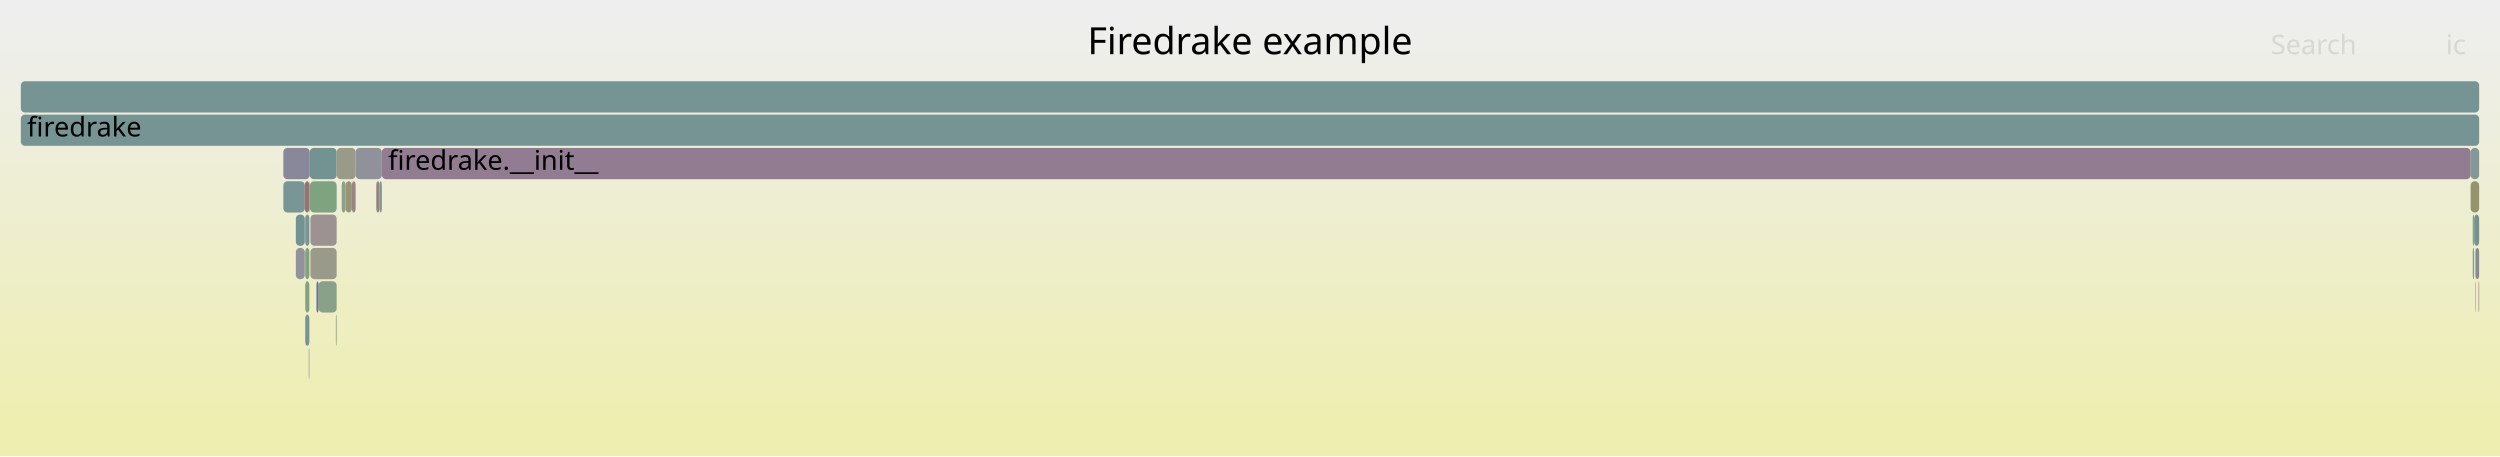
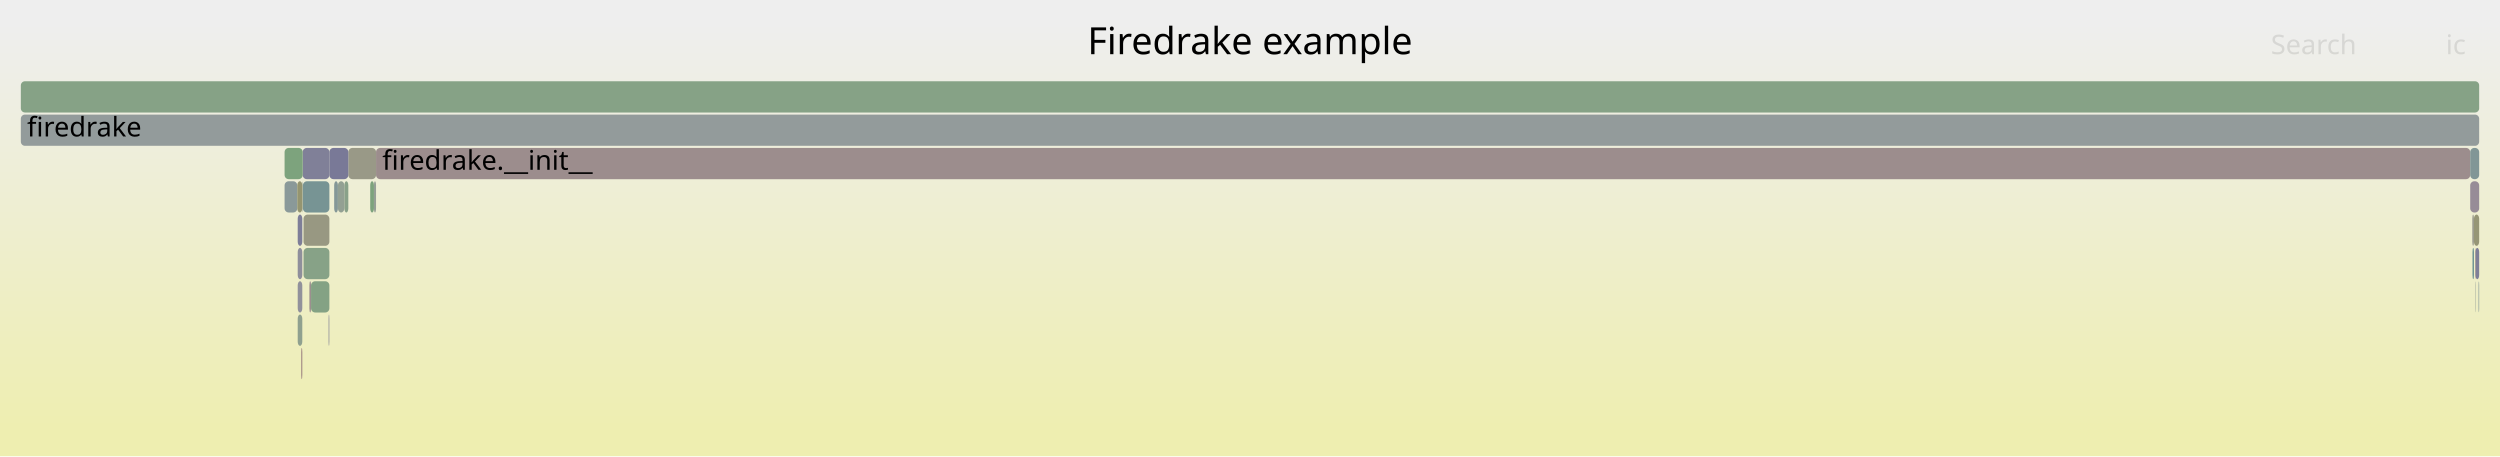
<svg xmlns="http://www.w3.org/2000/svg" version="1.1" width="1200" height="219" viewBox="0 0 1200 219">
  <defs>
    <linearGradient id="background" y1="0" y2="1" x1="0" x2="0">
      <stop stop-color="#eeeeee" offset="5%" />
      <stop stop-color="#eeeeb0" offset="95%" />
    </linearGradient>
  </defs>
  <style type="text/css">
	text { font-family:Verdana; font-size:13px; fill:rgb(0,0,0); }
	#search, #ignorecase { opacity:0.1; cursor:pointer; }
	#search:hover, #search.show, #ignorecase:hover, #ignorecase.show { opacity:1; }
	#subtitle { text-anchor:middle; font-color:rgb(160,160,160); }
	#title { text-anchor:middle; font-size:18px}
	#unzoom { cursor:pointer; }
	#frames &gt; *:hover { stroke:black; stroke-width:0.5; cursor:pointer; }
	.hide { display:none; }
	.parent { opacity:0.5; }
</style>
  <rect x="0.0" y="0" width="1200.0" height="219.0" fill="url(#background)" />
  <text id="title" x="600.00" y="26">Firedrake example</text>
  <text id="details" x="10.00" y="201"> </text>
  <text id="unzoom" x="10.00" y="26" class="hide">Reset Zoom</text>
  <text id="search" x="1090.00" y="26">Search</text>
  <text id="ignorecase" x="1174.00" y="26">ic</text>
  <text id="matched" x="1090.00" y="201"> </text>
  <g id="frames">
    <g>
-       <rect x="148.2" y="167" width="0.3" height="15.0" fill="rgb(139.337,139.337,154.388)" rx="2" ry="2" />
-       <text x="151.15" y="177.5" />
+       <rect x="1188.2" y="119" width="1.8" height="15.0" fill="rgb(126.682,126.682,151.939)" rx="2" ry="2" />
+       <text x="1191.18" y="129.5" />
    </g>
    <g>
-       <rect x="146.5" y="103" width="2.0" height="15.0" fill="rgb(121.338,148.495,148.495)" rx="2" ry="2" />
-       <text x="149.50" y="113.5" />
+       <rect x="145.3" y="87" width="0.1" height="15.0" fill="rgb(142.906,160.457,142.906)" rx="2" ry="2" />
+       <text x="148.27" y="97.5" />
    </g>
    <g>
-       <rect x="1188.3" y="119" width="1.7" height="15.0" fill="rgb(136.87,136.87,153.91)" rx="2" ry="2" />
-       <text x="1191.28" y="129.5" />
+       <rect x="148.5" y="135" width="0.8" height="15.0" fill="rgb(155.987,142.567,142.567)" rx="2" ry="2" />
+       <text x="151.50" y="145.5" />
    </g>
    <g>
-       <rect x="165.9" y="87" width="3.0" height="15.0" fill="rgb(149.709,149.709,117.82)" rx="2" ry="2" />
-       <text x="168.89" y="97.5" />
+       <rect x="145.1" y="87" width="0.2" height="15.0" fill="rgb(147.138,159.768,147.138)" rx="2" ry="2" />
+       <text x="148.11" y="97.5" />
    </g>
    <g>
-       <rect x="1185.9" y="87" width="4.1" height="15.0" fill="rgb(148.361,148.361,111.286)" rx="2" ry="2" />
-       <text x="1188.91" y="97.5" />
+       <rect x="136.6" y="87" width="6.1" height="15.0" fill="rgb(137.657,152.726,152.726)" rx="2" ry="2" />
+       <text x="139.64" y="97.5" />
    </g>
    <g>
-       <rect x="142.0" y="103" width="4.3" height="15.0" fill="rgb(114.553,146.736,146.736)" rx="2" ry="2" />
-       <text x="145.04" y="113.5" />
+       <rect x="144.6" y="167" width="0.5" height="15.0" fill="rgb(153.959,127.019,127.019)" rx="2" ry="2" />
+       <text x="147.65" y="177.5" />
    </g>
    <g>
-       <rect x="1188.1" y="135" width="0.2" height="15.0" fill="rgb(153.567,124.016,124.016)" rx="2" ry="2" />
-       <text x="1191.06" y="145.5" />
+       <rect x="165.3" y="87" width="1.9" height="15.0" fill="rgb(136.684,161.47,136.684)" rx="2" ry="2" />
+       <text x="168.33" y="97.5" />
    </g>
    <g>
-       <rect x="136.0" y="71" width="12.7" height="15.0" fill="rgb(135.663,135.663,153.677)" rx="2" ry="2" />
-       <text x="138.96" y="81.5" />
+       <rect x="145.4" y="87" width="12.7" height="15.0" fill="rgb(118.94,147.873,147.873)" rx="2" ry="2" />
+       <text x="148.44" y="97.5" />
    </g>
    <g>
-       <rect x="183.3" y="71" width="1002.6" height="15.0" fill="rgb(144.795,124.162,144.795)" rx="2" ry="2" />
-       <text x="186.32" y="81.5">firedrake.__init__</text>
+       <rect x="1187.5" y="103" width="2.5" height="15.0" fill="rgb(149.797,149.797,118.246)" rx="2" ry="2" />
+       <text x="1190.45" y="113.5" />
    </g>
    <g>
-       <rect x="142.0" y="119" width="4.3" height="15.0" fill="rgb(145.971,145.971,155.672)" rx="2" ry="2" />
-       <text x="145.04" y="129.5" />
+       <rect x="179.5" y="87" width="1.0" height="15.0" fill="rgb(149.863,159.325,149.863)" rx="2" ry="2" />
+       <text x="182.46" y="97.5" />
    </g>
    <g>
-       <rect x="180.6" y="87" width="1.6" height="15.0" fill="rgb(154.292,129.575,129.575)" rx="2" ry="2" />
-       <text x="183.55" y="97.5" />
+       <rect x="145.3" y="71" width="12.8" height="15.0" fill="rgb(127.987,127.987,152.191)" rx="2" ry="2" />
+       <text x="148.27" y="81.5" />
    </g>
    <g>
-       <rect x="148.7" y="71" width="12.9" height="15.0" fill="rgb(114.607,146.75,146.75)" rx="2" ry="2" />
-       <text x="151.67" y="81.5" />
+       <rect x="145.7" y="103" width="12.4" height="15.0" fill="rgb(152.249,152.249,130.131)" rx="2" ry="2" />
+       <text x="148.66" y="113.5" />
    </g>
    <g>
-       <rect x="136.0" y="87" width="10.3" height="15.0" fill="rgb(121.421,148.517,148.517)" rx="2" ry="2" />
-       <text x="138.96" y="97.5" />
+       <rect x="1188.0" y="135" width="0.2" height="15.0" fill="rgb(148.831,159.493,148.831)" rx="2" ry="2" />
+       <text x="1190.97" y="145.5" />
    </g>
    <g>
-       <rect x="164.0" y="87" width="1.9" height="15.0" fill="rgb(139.069,161.082,139.069)" rx="2" ry="2" />
-       <text x="167.02" y="97.5" />
+       <rect x="136.6" y="71" width="8.7" height="15.0" fill="rgb(124.959,163.379,124.959)" rx="2" ry="2" />
+       <text x="139.64" y="81.5" />
    </g>
    <g>
-       <rect x="146.5" y="151" width="2.0" height="15.0" fill="rgb(118.105,147.657,147.657)" rx="2" ry="2" />
-       <text x="149.50" y="161.5" />
+       <rect x="167.2" y="71" width="13.3" height="15.0" fill="rgb(153.309,153.309,135.266)" rx="2" ry="2" />
+       <text x="170.16" y="81.5" />
    </g>
    <g>
-       <rect x="146.5" y="119" width="2.0" height="15.0" fill="rgb(127.313,162.996,127.313)" rx="2" ry="2" />
-       <text x="149.50" y="129.5" />
+       <rect x="160.4" y="87" width="1.8" height="15.0" fill="rgb(132.322,151.343,151.343)" rx="2" ry="2" />
+       <text x="163.40" y="97.5" />
    </g>
    <g>
-       <rect x="168.9" y="87" width="1.8" height="15.0" fill="rgb(154.673,132.495,132.495)" rx="2" ry="2" />
-       <text x="171.92" y="97.5" />
+       <rect x="1186.7" y="103" width="0.8" height="15.0" fill="rgb(154.396,154.396,140.534)" rx="2" ry="2" />
+       <text x="1189.69" y="113.5" />
    </g>
    <g>
-       <rect x="146.5" y="135" width="2.0" height="15.0" fill="rgb(130.899,162.412,130.899)" rx="2" ry="2" />
-       <text x="149.50" y="145.5" />
-     </g>
-     <g>
-       <rect x="10.0" y="55" width="1180.0" height="15.0" fill="rgb(119.325,147.973,147.973)" rx="2" ry="2" />
+       <rect x="10.0" y="55" width="1180.0" height="15.0" fill="rgb(146.811,155.099,155.099)" rx="2" ry="2" />
      <text x="13.00" y="65.5">firedrake</text>
    </g>
    <g>
-       <rect x="152.9" y="135" width="8.7" height="15.0" fill="rgb(137.082,161.405,137.082)" rx="2" ry="2" />
-       <text x="155.90" y="145.5" />
+       <rect x="180.5" y="71" width="1005.2" height="15.0" fill="rgb(155.831,141.371,141.371)" rx="2" ry="2" />
+       <text x="183.51" y="81.5">firedrake.__init__</text>
    </g>
    <g>
-       <rect x="1187.6" y="103" width="2.4" height="15.0" fill="rgb(114.953,146.84,146.84)" rx="2" ry="2" />
-       <text x="1190.55" y="113.5" />
+       <rect x="1185.7" y="71" width="4.3" height="15.0" fill="rgb(128.67,150.396,150.396)" rx="2" ry="2" />
+       <text x="1188.71" y="81.5" />
    </g>
    <g>
-       <rect x="10.0" y="39" width="1180.0" height="15.0" fill="rgb(118.203,147.682,147.682)" rx="2" ry="2" />
+       <rect x="1188.0" y="119" width="0.2" height="15.0" fill="rgb(155.398,138.05,138.05)" rx="2" ry="2" />
+       <text x="1190.97" y="129.5" />
+     </g>
+     <g>
+       <rect x="1185.7" y="87" width="4.3" height="15.0" fill="rgb(150.784,139.508,150.784)" rx="2" ry="2" />
+       <text x="1188.71" y="97.5" />
+     </g>
+     <g>
+       <rect x="177.7" y="87" width="1.8" height="15.0" fill="rgb(125.133,163.35,125.133)" rx="2" ry="2" />
+       <text x="180.68" y="97.5" />
+     </g>
+     <g>
+       <rect x="149.3" y="135" width="8.8" height="15.0" fill="rgb(131.557,162.305,131.557)" rx="2" ry="2" />
+       <text x="152.29" y="145.5" />
+     </g>
+     <g>
+       <rect x="142.7" y="87" width="2.4" height="15.0" fill="rgb(148.548,148.548,112.194)" rx="2" ry="2" />
+       <text x="145.71" y="97.5" />
+     </g>
+     <g>
+       <rect x="10.0" y="39" width="1180.0" height="15.0" fill="rgb(133.639,161.966,133.639)" rx="2" ry="2" />
      <text x="13.00" y="49.5" />
    </g>
    <g>
-       <rect x="182.2" y="87" width="1.1" height="15.0" fill="rgb(128.111,150.251,150.251)" rx="2" ry="2" />
-       <text x="185.21" y="97.5" />
+       <rect x="145.7" y="119" width="12.4" height="15.0" fill="rgb(135.15,161.72,135.15)" rx="2" ry="2" />
+       <text x="148.66" y="129.5" />
    </g>
    <g>
-       <rect x="161.6" y="71" width="9.1" height="15.0" fill="rgb(154.017,154.017,138.696)" rx="2" ry="2" />
-       <text x="164.64" y="81.5" />
+       <rect x="1189.7" y="135" width="0.3" height="15.0" fill="rgb(134.222,151.835,151.835)" rx="2" ry="2" />
+       <text x="1192.72" y="145.5" />
    </g>
    <g>
-       <rect x="1185.9" y="71" width="4.1" height="15.0" fill="rgb(131.343,151.089,151.089)" rx="2" ry="2" />
-       <text x="1188.91" y="81.5" />
+       <rect x="142.9" y="119" width="2.2" height="15.0" fill="rgb(142.518,142.518,155.003)" rx="2" ry="2" />
+       <text x="145.87" y="129.5" />
    </g>
    <g>
-       <rect x="149.0" y="103" width="12.6" height="15.0" fill="rgb(156.409,145.806,145.806)" rx="2" ry="2" />
-       <text x="152.04" y="113.5" />
+       <rect x="162.2" y="87" width="3.1" height="15.0" fill="rgb(147.391,159.727,147.391)" rx="2" ry="2" />
+       <text x="165.16" y="97.5" />
    </g>
    <g>
-       <rect x="148.5" y="87" width="0.2" height="15.0" fill="rgb(145.296,154.706,154.706)" rx="2" ry="2" />
-       <text x="151.51" y="97.5" />
+       <rect x="157.7" y="151" width="0.4" height="15.0" fill="rgb(147.855,147.855,156.037)" rx="2" ry="2" />
+       <text x="160.72" y="161.5" />
    </g>
    <g>
-       <rect x="149.0" y="119" width="12.6" height="15.0" fill="rgb(154.129,154.129,139.239)" rx="2" ry="2" />
-       <text x="152.04" y="129.5" />
+       <rect x="142.9" y="151" width="2.2" height="15.0" fill="rgb(143.436,160.371,143.436)" rx="2" ry="2" />
+       <text x="145.87" y="161.5" />
    </g>
    <g>
-       <rect x="148.7" y="87" width="0.1" height="15.0" fill="rgb(108.013,145.04,145.04)" rx="2" ry="2" />
-       <text x="151.67" y="97.5" />
+       <rect x="1186.8" y="119" width="0.7" height="15.0" fill="rgb(107.234,144.838,144.838)" rx="2" ry="2" />
+       <text x="1189.82" y="129.5" />
    </g>
    <g>
-       <rect x="146.3" y="87" width="2.2" height="15.0" fill="rgb(152.299,114.289,114.289)" rx="2" ry="2" />
-       <text x="149.34" y="97.5" />
+       <rect x="142.9" y="135" width="2.2" height="15.0" fill="rgb(144.747,144.747,155.435)" rx="2" ry="2" />
+       <text x="145.87" y="145.5" />
    </g>
    <g>
-       <rect x="170.7" y="71" width="12.6" height="15.0" fill="rgb(145.107,145.107,155.504)" rx="2" ry="2" />
-       <text x="173.68" y="81.5" />
+       <rect x="142.9" y="103" width="2.2" height="15.0" fill="rgb(126.438,126.438,151.891)" rx="2" ry="2" />
+       <text x="145.87" y="113.5" />
    </g>
    <g>
-       <rect x="1186.9" y="103" width="0.7" height="15.0" fill="rgb(134.782,161.78,134.782)" rx="2" ry="2" />
-       <text x="1189.92" y="113.5" />
-     </g>
-     <g>
-       <rect x="1186.9" y="119" width="0.7" height="15.0" fill="rgb(136.899,161.435,136.899)" rx="2" ry="2" />
-       <text x="1189.92" y="129.5" />
-     </g>
-     <g>
-       <rect x="1189.7" y="135" width="0.3" height="15.0" fill="rgb(154.019,127.479,127.479)" rx="2" ry="2" />
-       <text x="1192.73" y="145.5" />
-     </g>
-     <g>
-       <rect x="148.8" y="87" width="12.8" height="15.0" fill="rgb(127.462,162.971,127.462)" rx="2" ry="2" />
-       <text x="151.82" y="97.5" />
-     </g>
-     <g>
-       <rect x="161.2" y="151" width="0.4" height="15.0" fill="rgb(145.548,160.027,145.548)" rx="2" ry="2" />
-       <text x="164.23" y="161.5" />
-     </g>
-     <g>
-       <rect x="1188.1" y="119" width="0.2" height="15.0" fill="rgb(125.648,163.267,125.648)" rx="2" ry="2" />
-       <text x="1191.06" y="129.5" />
-     </g>
-     <g>
-       <rect x="151.9" y="135" width="1.0" height="15.0" fill="rgb(110.113,110.113,148.732)" rx="2" ry="2" />
-       <text x="154.89" y="145.5" />
+       <rect x="158.1" y="71" width="9.1" height="15.0" fill="rgb(121.138,121.138,150.865)" rx="2" ry="2" />
+       <text x="161.14" y="81.5" />
    </g>
  </g>
</svg>
